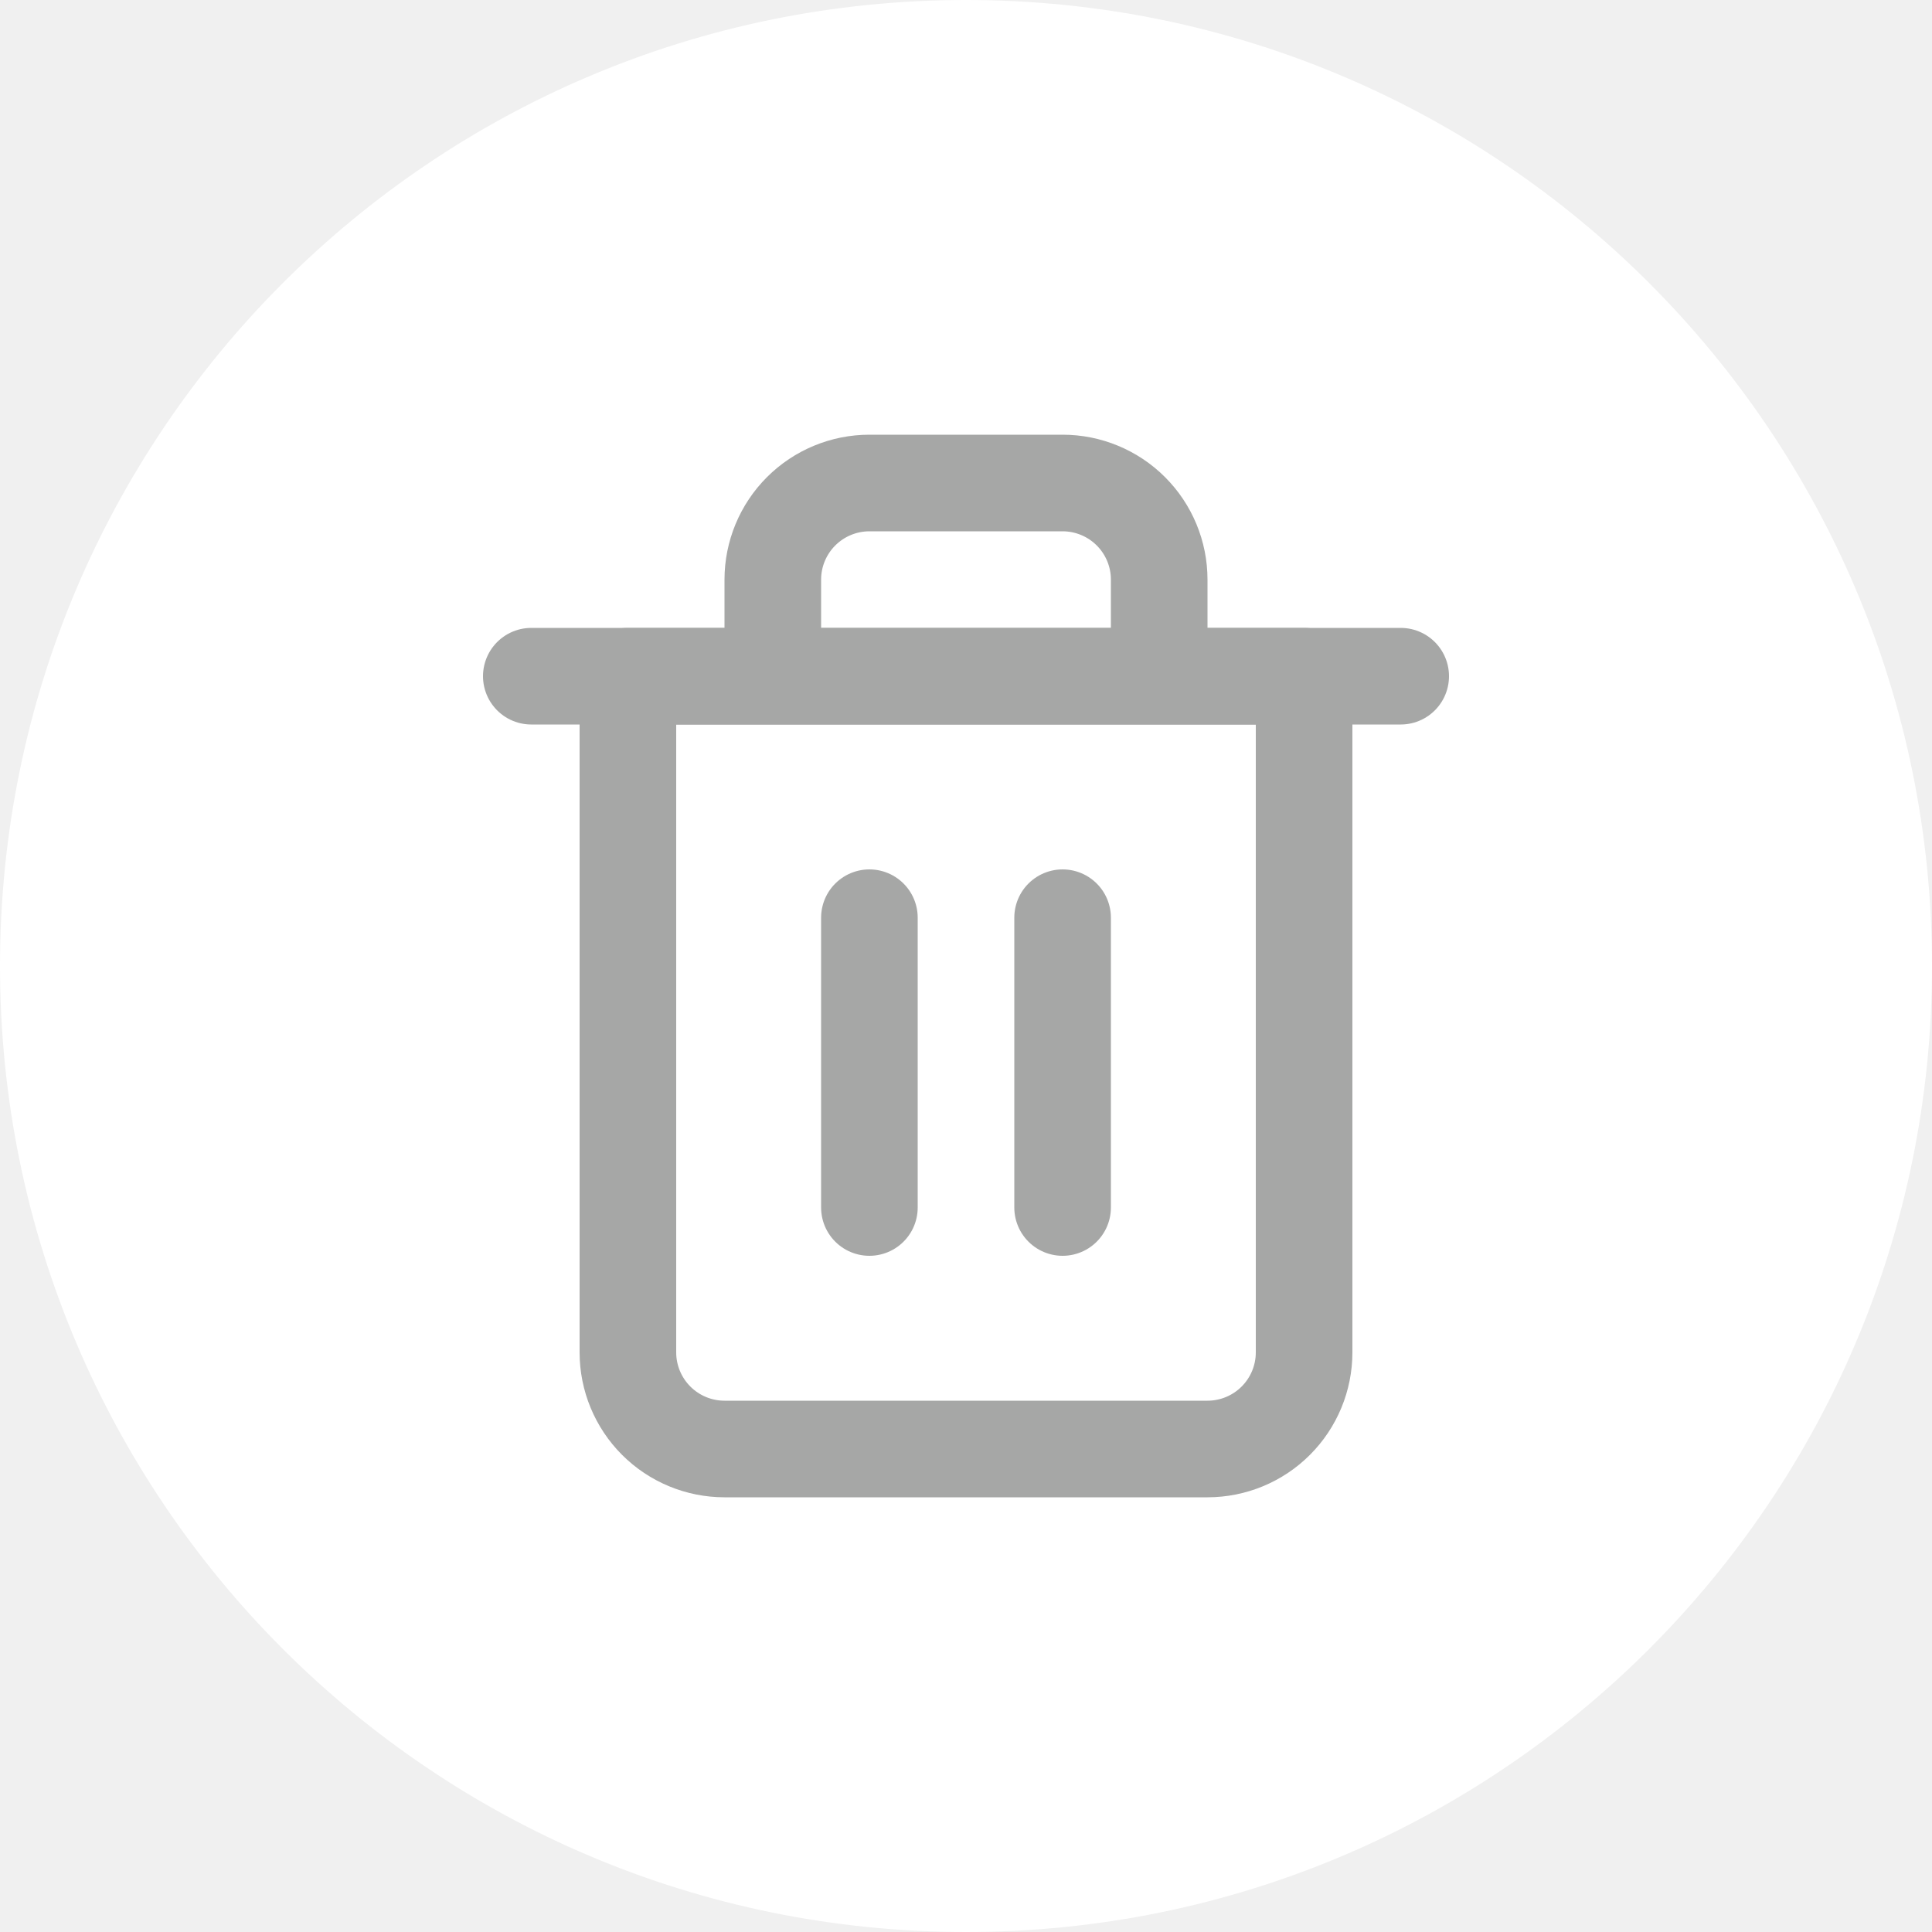
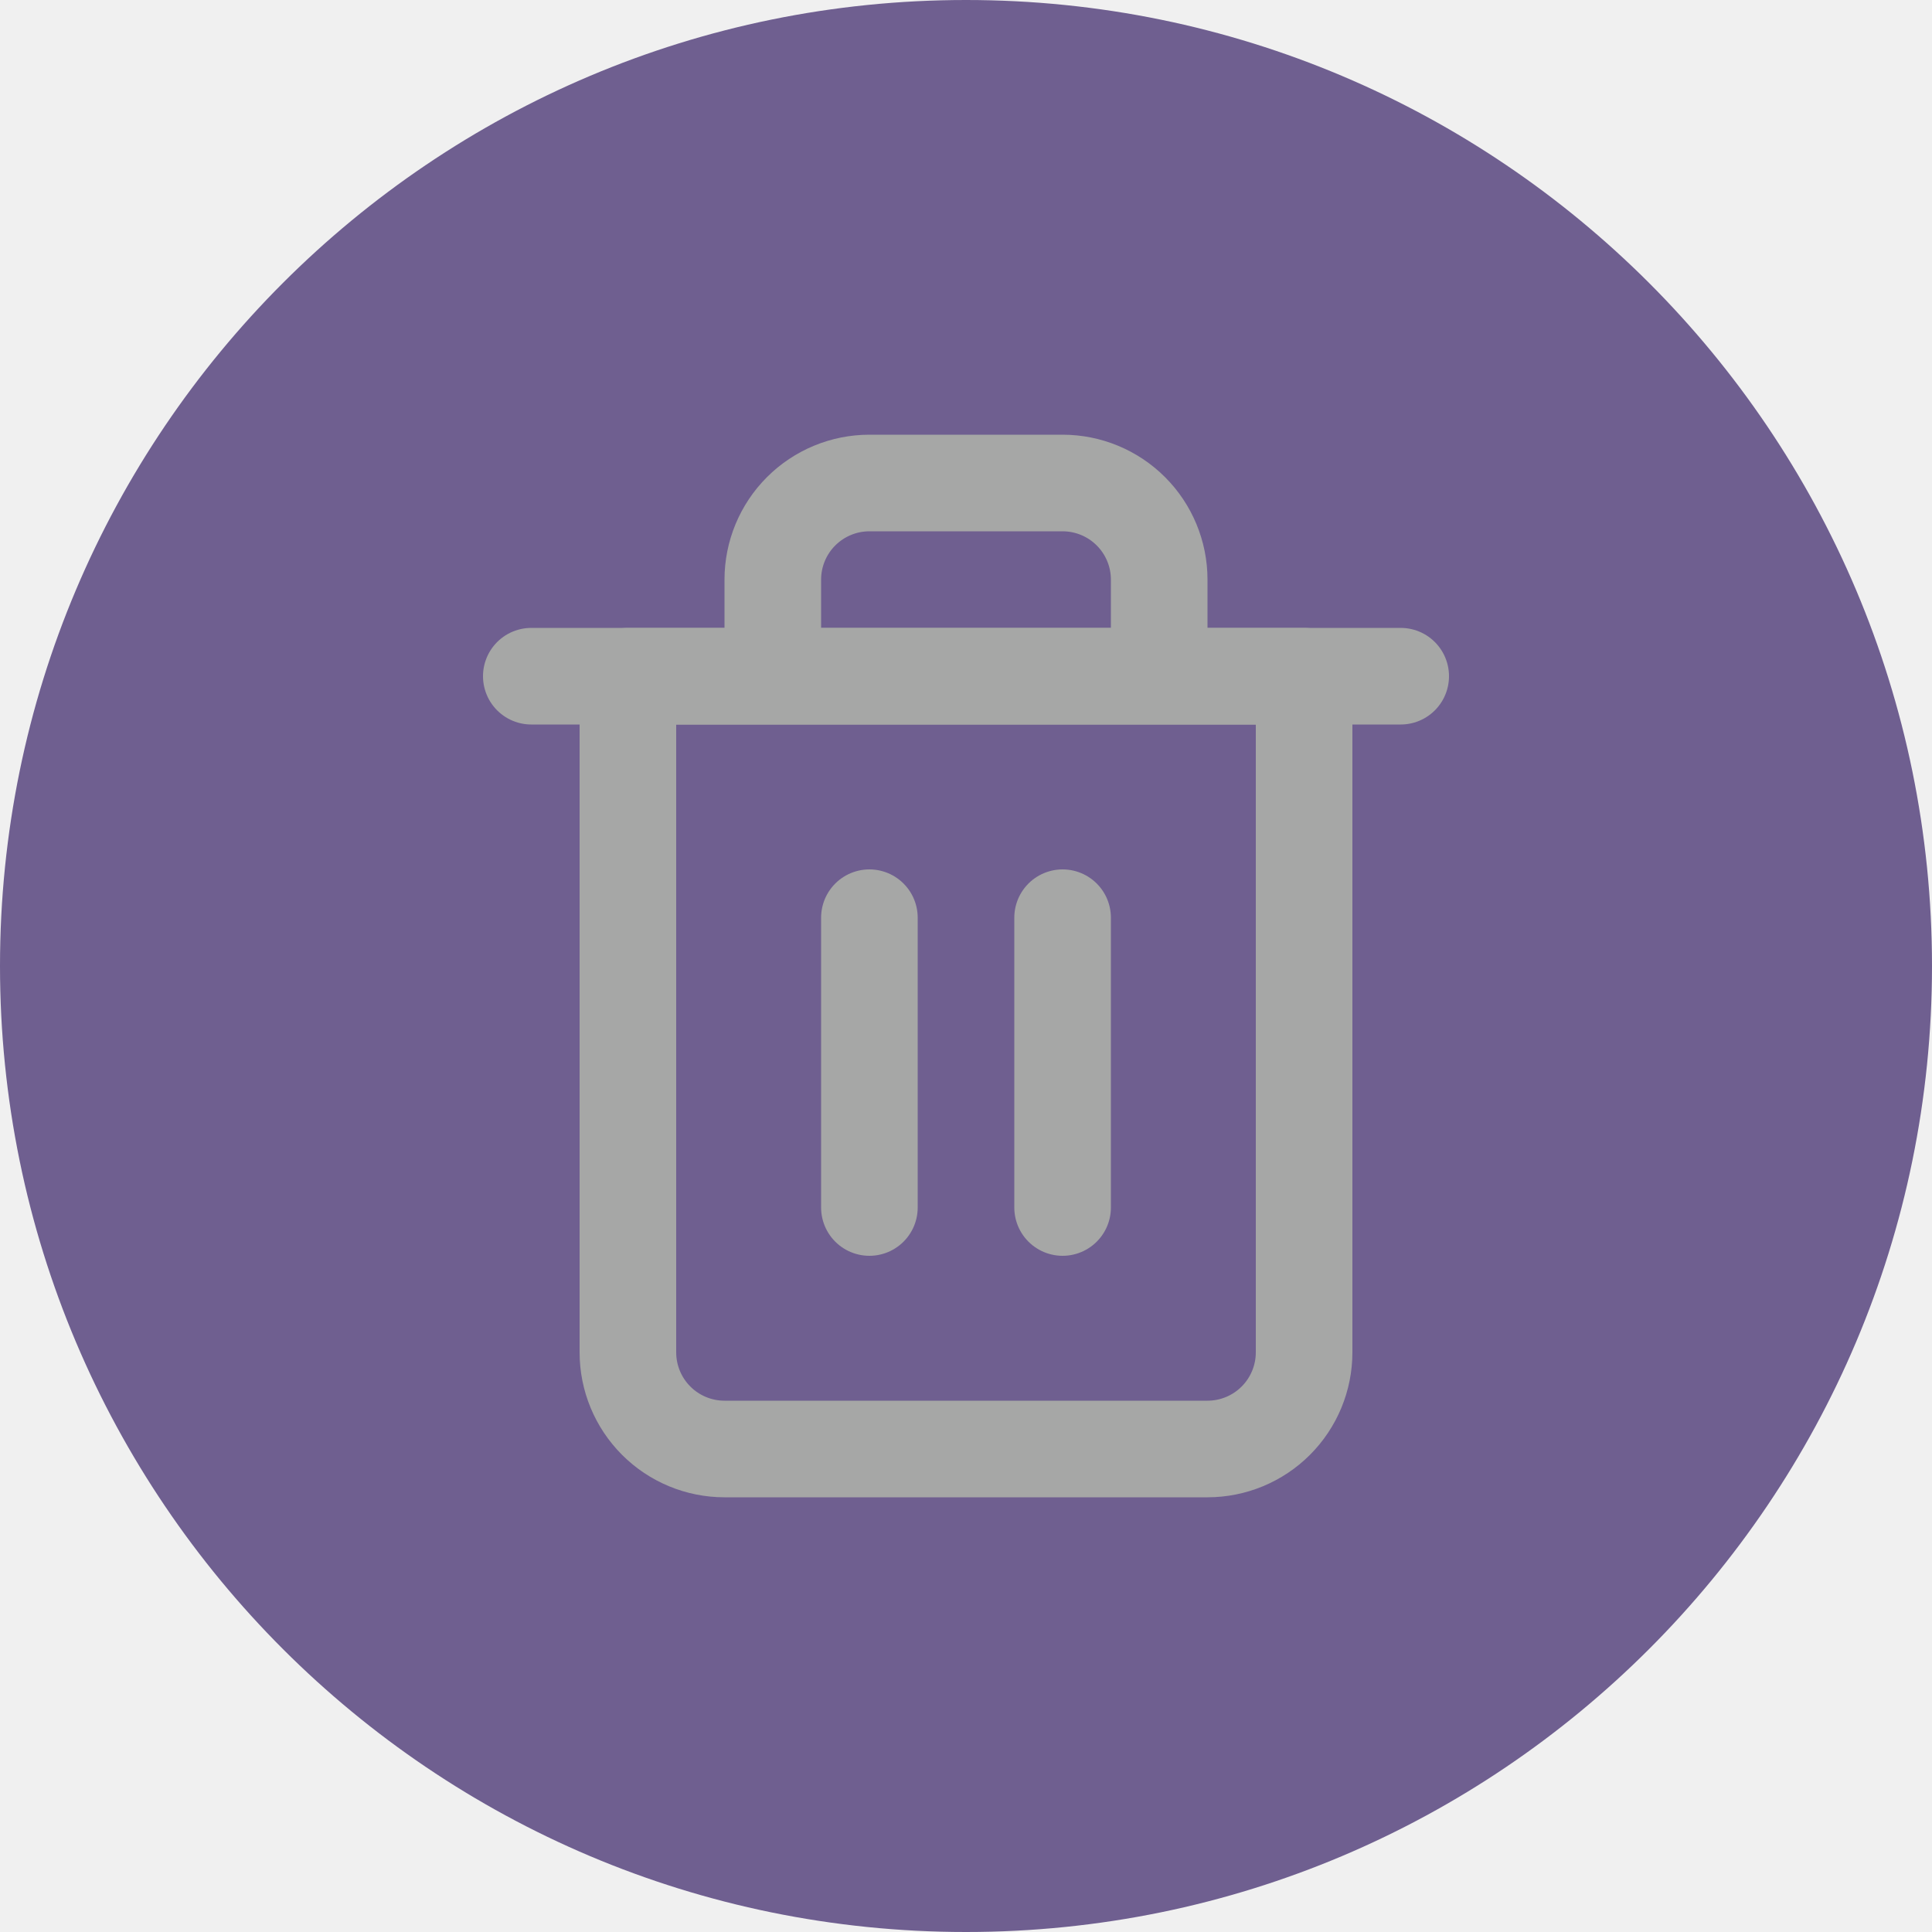
<svg xmlns="http://www.w3.org/2000/svg" width="40" height="40" viewBox="0 0 40 40" fill="none">
-   <path d="M0 20C0 8.954 8.954 0 20 0C31.046 0 40 8.954 40 20C40 31.046 31.046 40 20 40C8.954 40 0 31.046 0 20Z" fill="white" />
+   <path d="M0 20C0 8.954 8.954 0 20 0C31.046 0 40 8.954 40 20C40 31.046 31.046 40 20 40C8.954 40 0 31.046 0 20Z" fill="#6F5F90" />
  <path d="M11 14H29" stroke="#A6A7A6" stroke-width="2" stroke-linecap="round" stroke-linejoin="round" />
  <path d="M16 14V12C16 11.47 16.211 10.961 16.586 10.586C16.961 10.211 17.47 10 18 10H22C22.53 10 23.039 10.211 23.414 10.586C23.789 10.961 24 11.47 24 12V14M27 14V28C27 28.53 26.789 29.039 26.414 29.414C26.039 29.789 25.53 30 25 30H15C14.47 30 13.961 29.789 13.586 29.414C13.211 29.039 13 28.53 13 28V14H27Z" stroke="#A6A7A6" stroke-width="2" stroke-linecap="round" stroke-linejoin="round" />
  <path d="M18 19V25" stroke="#A6A7A6" stroke-width="2" stroke-linecap="round" stroke-linejoin="round" />
  <path d="M22 19V25" stroke="#A6A7A6" stroke-width="2" stroke-linecap="round" stroke-linejoin="round" />
</svg>
